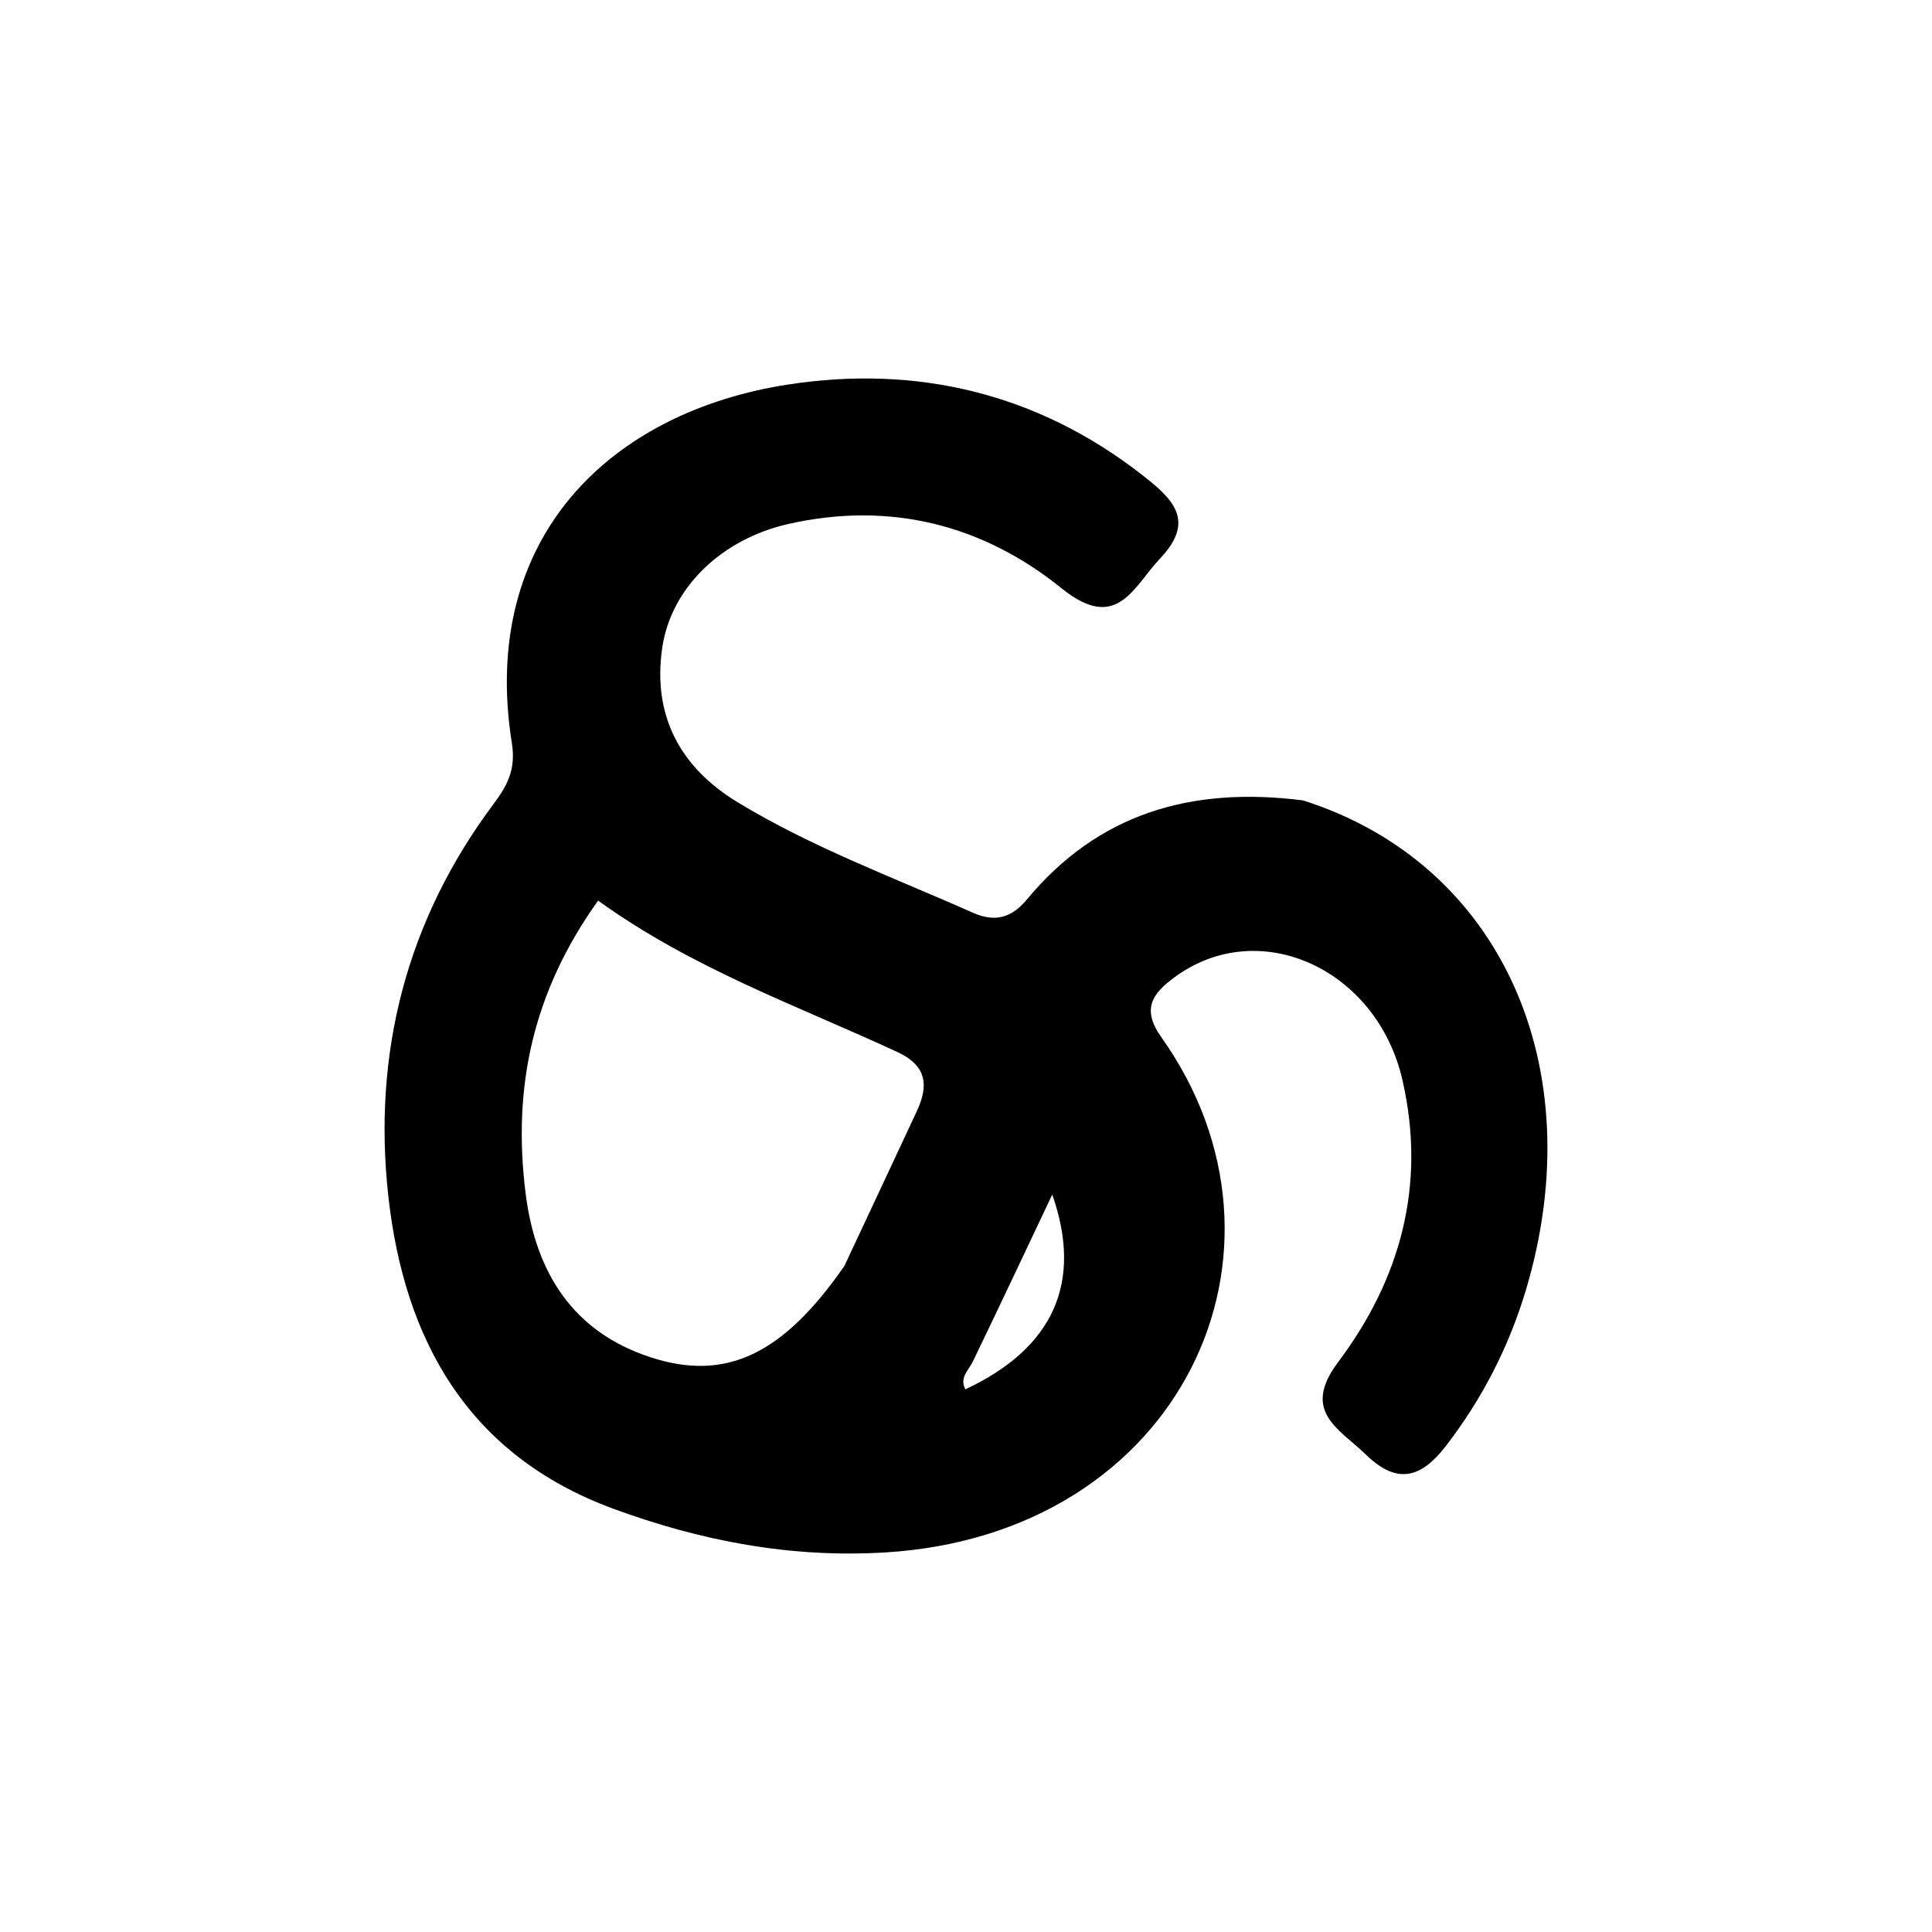
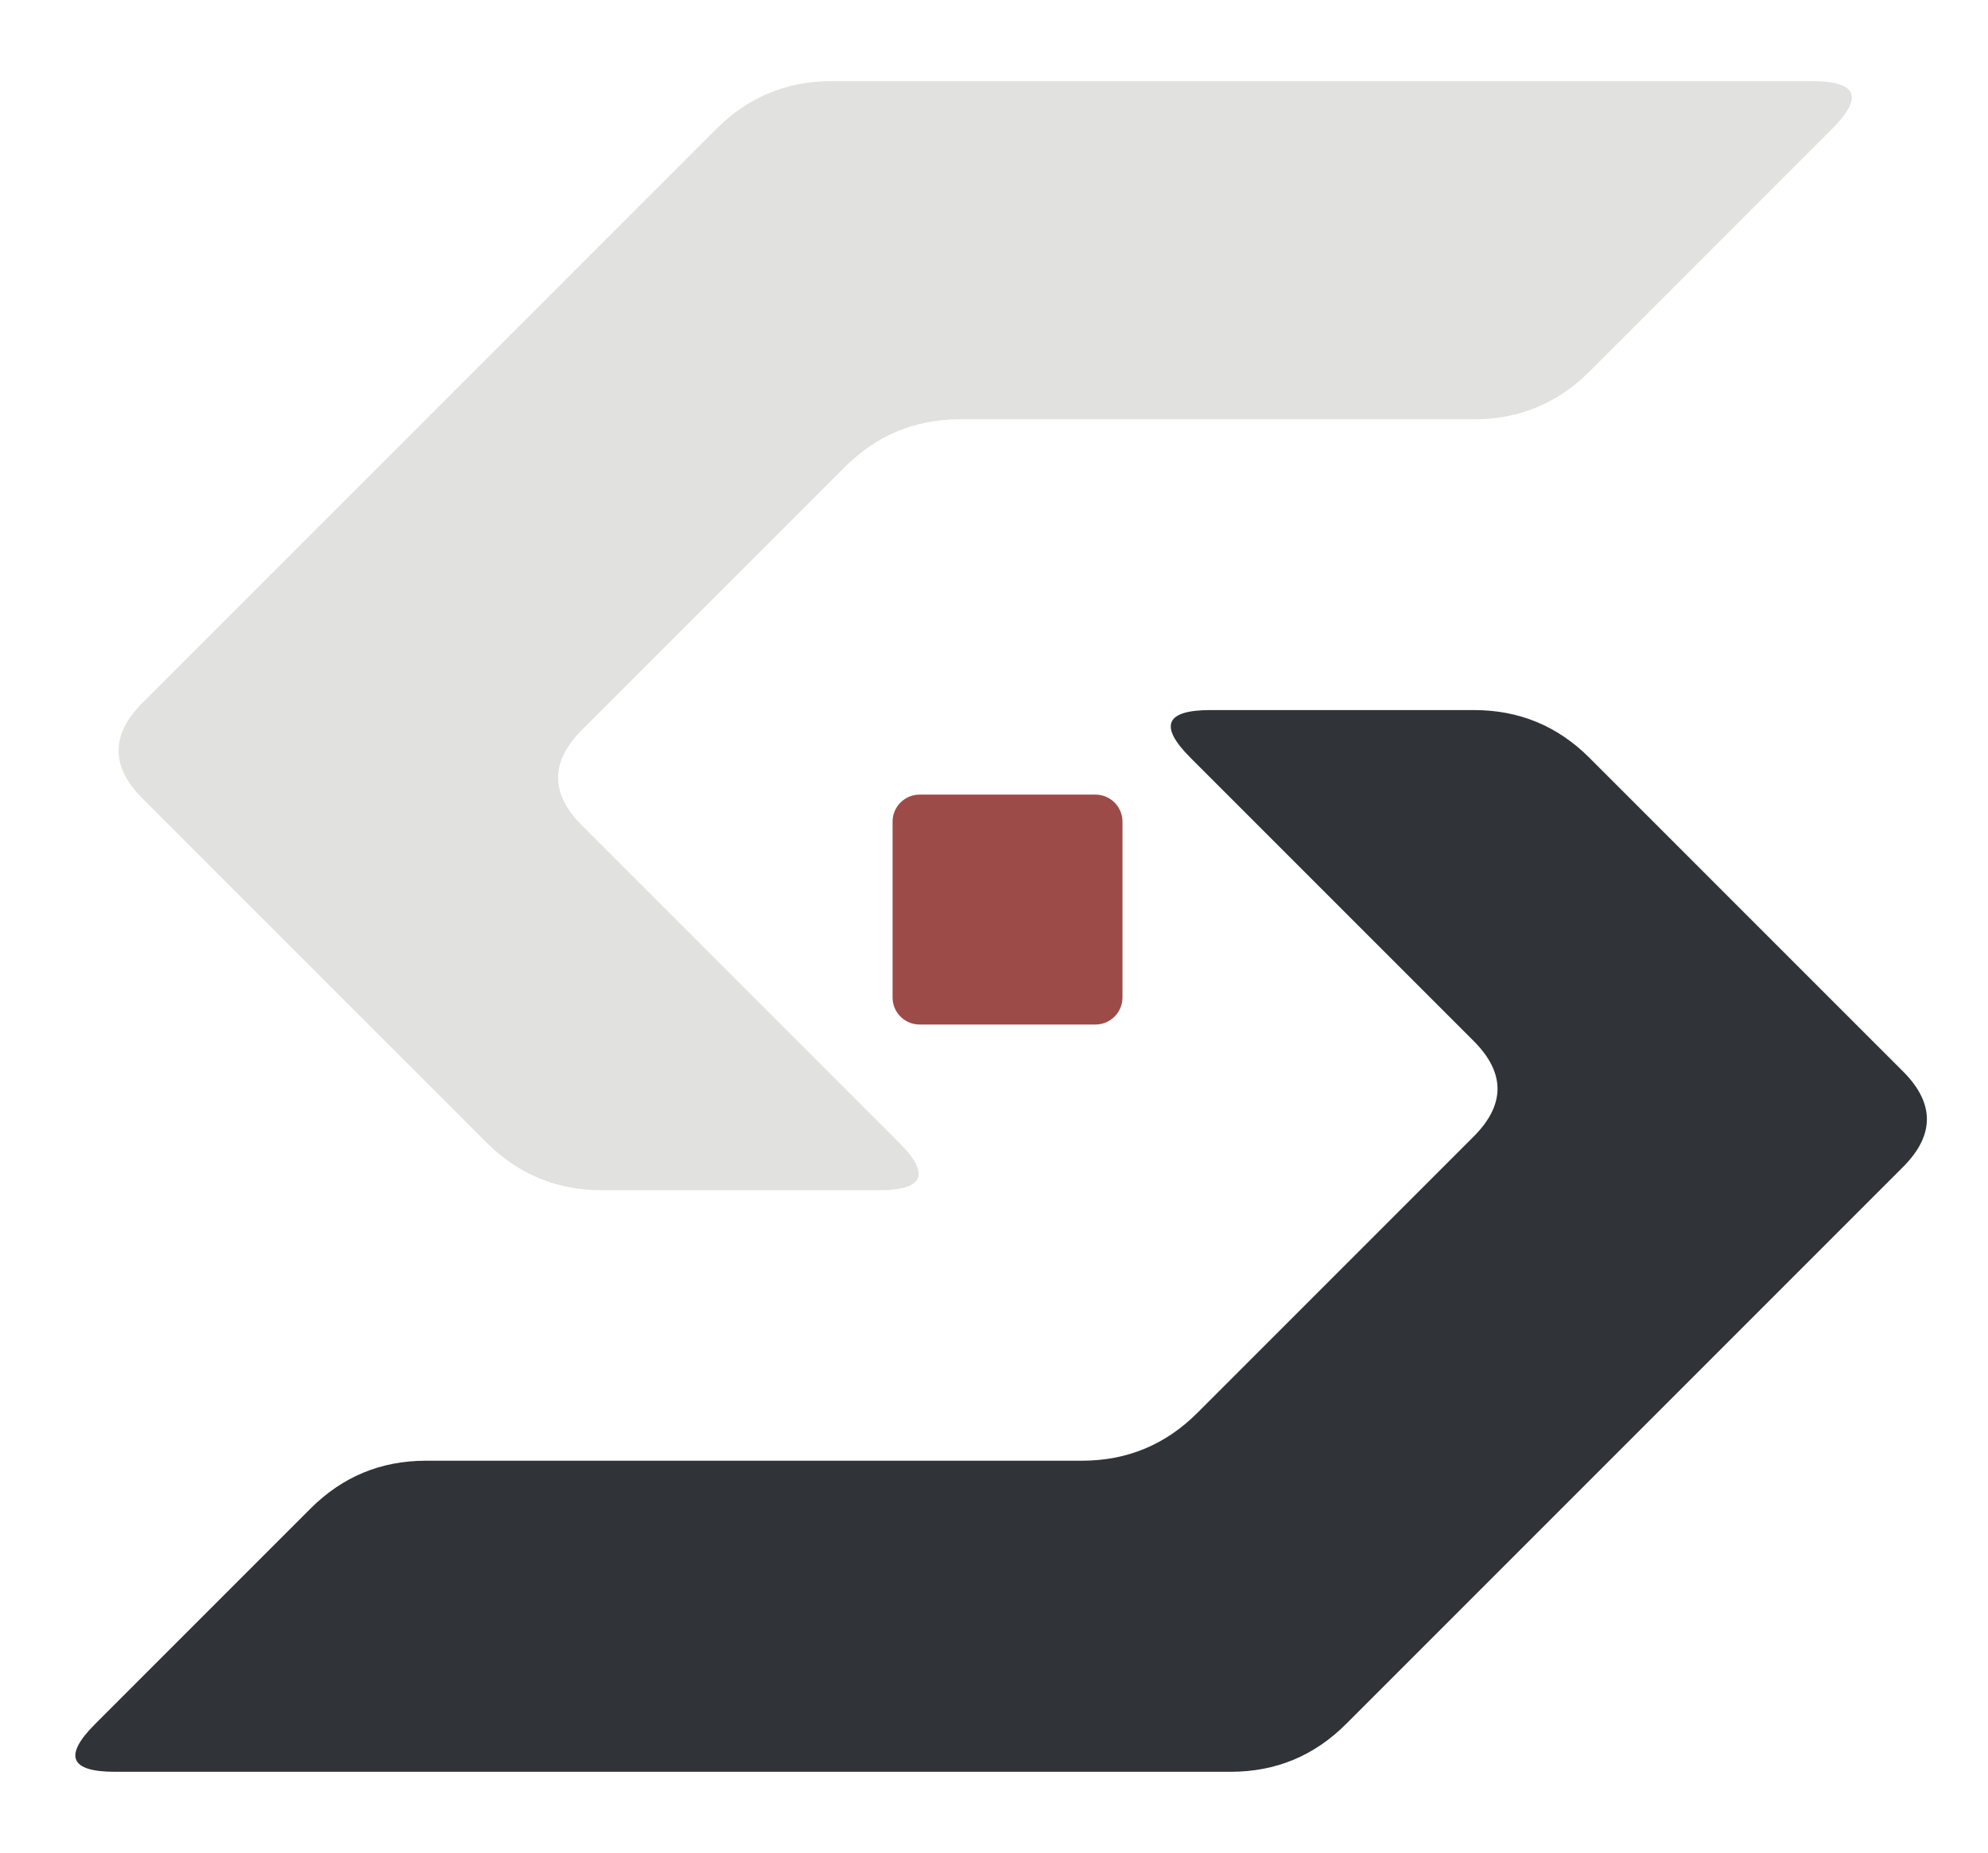
- <svg xmlns="http://www.w3.org/2000/svg" version="1.1" id="Layer_1" x="0px" y="0px" width="100%" viewBox="0 0 496 496" enable-background="new 0 0 496 496">
-   <g transform="matrix(3.1063, 0, 0, 3.144185, -464.7739, -495.1058)" style="">
-     <path fill="#000000" opacity="1" stroke="none" d="M 257.307 222.819 C 273.659 227.938 281.222 244.584 275.751 262.748 C 274.349 267.402 272.135 271.674 269.123 275.534 C 267.11 278.114 265.13 278.749 262.531 276.255 C 260.3 274.114 257.139 272.737 260.218 268.683 C 265.364 261.906 267.512 254.251 265.54 245.684 C 263.444 236.58 253.706 232.177 246.708 237.254 C 244.878 238.582 243.935 239.834 245.602 242.153 C 258.119 259.572 247.287 282.751 222.79 284.226 C 215.005 284.694 207.567 283.298 200.293 280.651 C 188.35 276.304 183.03 266.934 181.713 255.098 C 180.415 243.439 183.23 232.606 190.413 223.117 C 191.541 221.627 192.274 220.3 191.929 218.162 C 189.214 201.338 200.099 191.084 214.785 188.86 C 225.336 187.262 235.318 189.539 244.005 196.236 C 246.477 198.142 248.499 199.938 245.534 203.031 C 243.265 205.398 241.956 209.169 237.357 205.501 C 230.844 200.306 223.18 198.388 214.815 200.242 C 209.285 201.469 205.074 205.432 204.351 210.387 C 203.534 215.982 205.908 220.172 210.598 222.981 C 216.759 226.671 223.514 229.134 230.069 232.007 C 231.883 232.803 233.255 232.382 234.483 230.921 C 240.378 223.907 248.029 221.66 257.307 222.819 M 219.409 260.834 C 221.405 256.623 223.409 252.415 225.395 248.199 C 226.386 246.096 226.23 244.485 223.79 243.367 C 215.508 239.574 206.854 236.558 199.054 231.004 C 193.622 238.51 191.97 246.294 193.064 254.908 C 193.902 261.507 197.075 266.255 203.396 268.293 C 209.658 270.312 214.367 268.021 219.409 260.834 M 230.001 268.69 C 229.642 269.383 228.907 269.979 229.408 270.908 C 236.659 267.558 239.148 262.209 236.59 255.002 C 234.436 259.51 232.373 263.829 230.001 268.69 Z" />
-   </g>
+ <svg xmlns="http://www.w3.org/2000/svg" viewBox="120 13 294 274" role="img" aria-label="scsys mark">
+   <path d="M 388.000 25.000 L 243.000 25.000 Q 233.000 25.000 225.929 32.071 L 141.071 116.929 Q 134.000 124.000 141.071 131.071 L 191.929 181.929 Q 199.000 189.000 209.000 189.000 L 250.000 189.000 Q 260.000 189.000 252.929 181.929 L 206.071 135.071 Q 199.000 128.000 206.071 120.929 L 244.929 82.071 Q 252.000 75.000 262.000 75.000 L 338.000 75.000 Q 348.000 75.000 355.071 67.929 L 390.929 32.071 Q 398.000 25.000 388.000 25.000 Z" fill="#E1E2DF" />
+   <path d="M 338.000 118.000 L 299.000 118.000 Q 289.000 118.000 296.071 125.071 L 337.929 166.929 Q 345.000 174.000 337.929 181.071 L 297.071 221.929 Q 290.000 229.000 280.000 229.000 L 183.000 229.000 Q 173.000 229.000 165.929 236.071 L 134.071 267.929 Q 127.000 275.000 137.000 275.000 L 302.000 275.000 Q 312.000 275.000 319.071 267.929 L 401.429 185.571 Q 408.500 178.500 401.429 171.429 L 355.071 125.071 Q 348.000 118.000 338.000 118.000 Z" fill="#303438" />
+   <rect x="252" y="130.5" width="34" height="34" rx="4" fill="#9C4B49" />
</svg>
